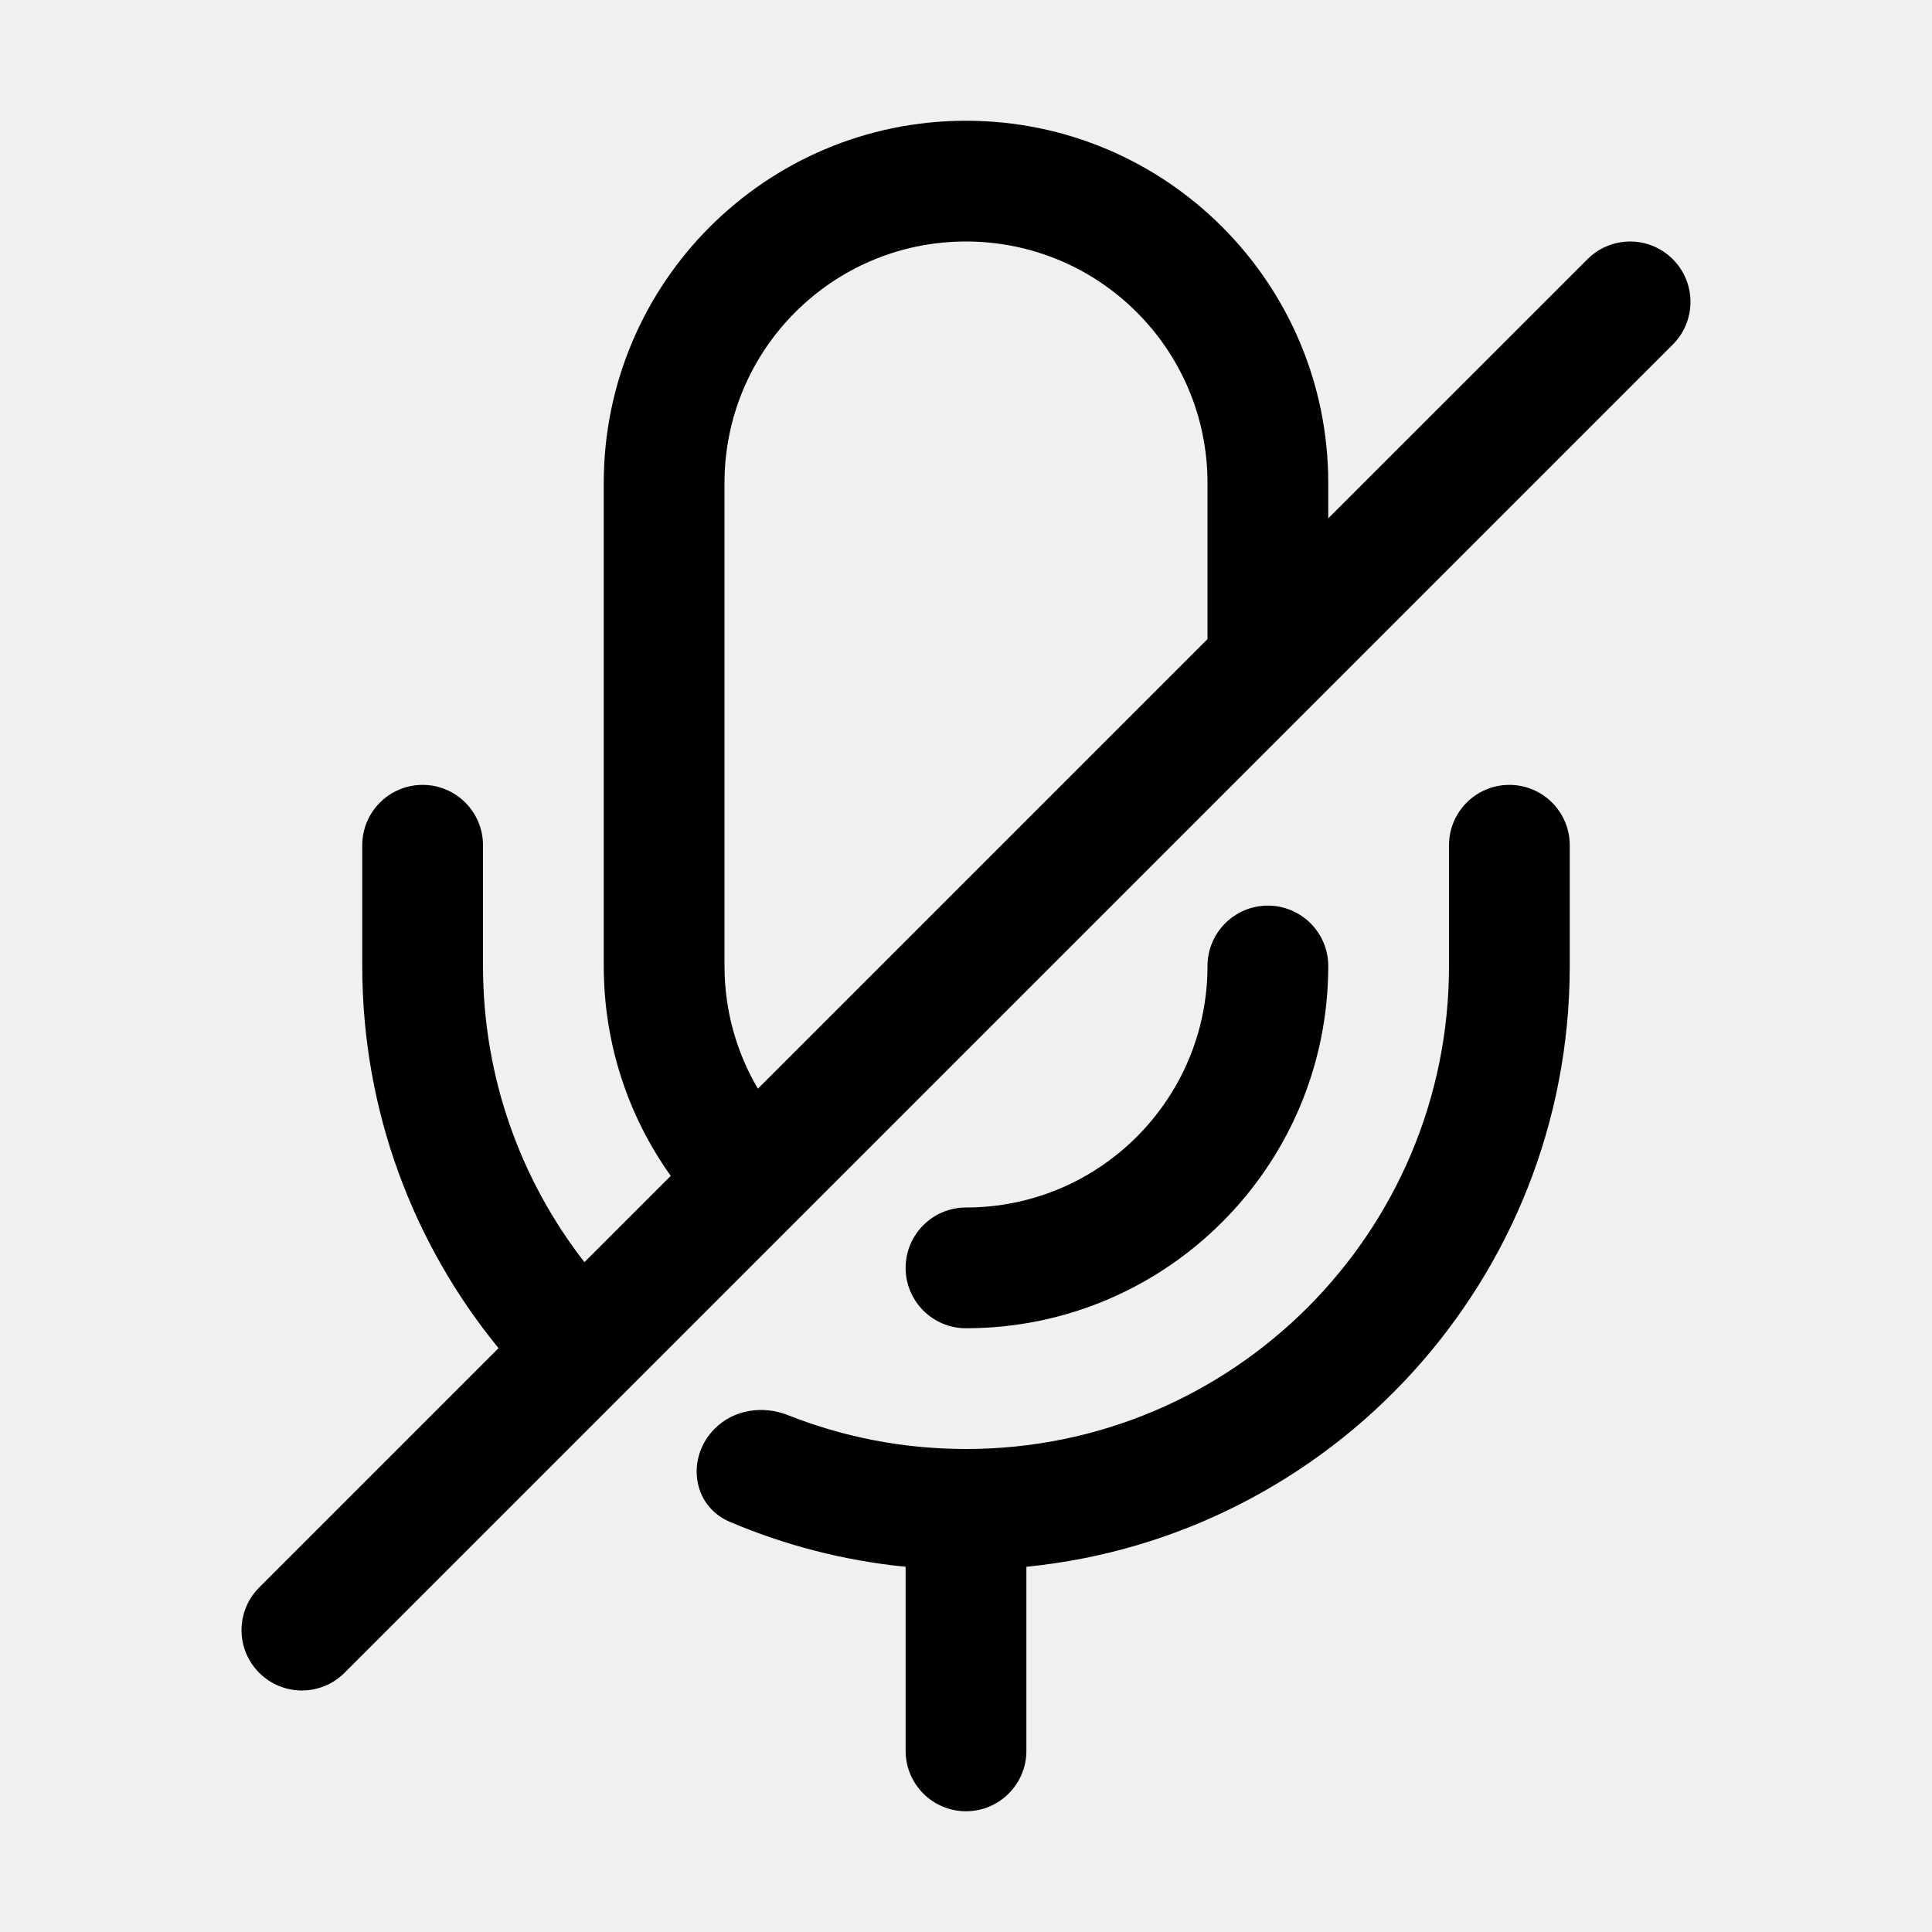
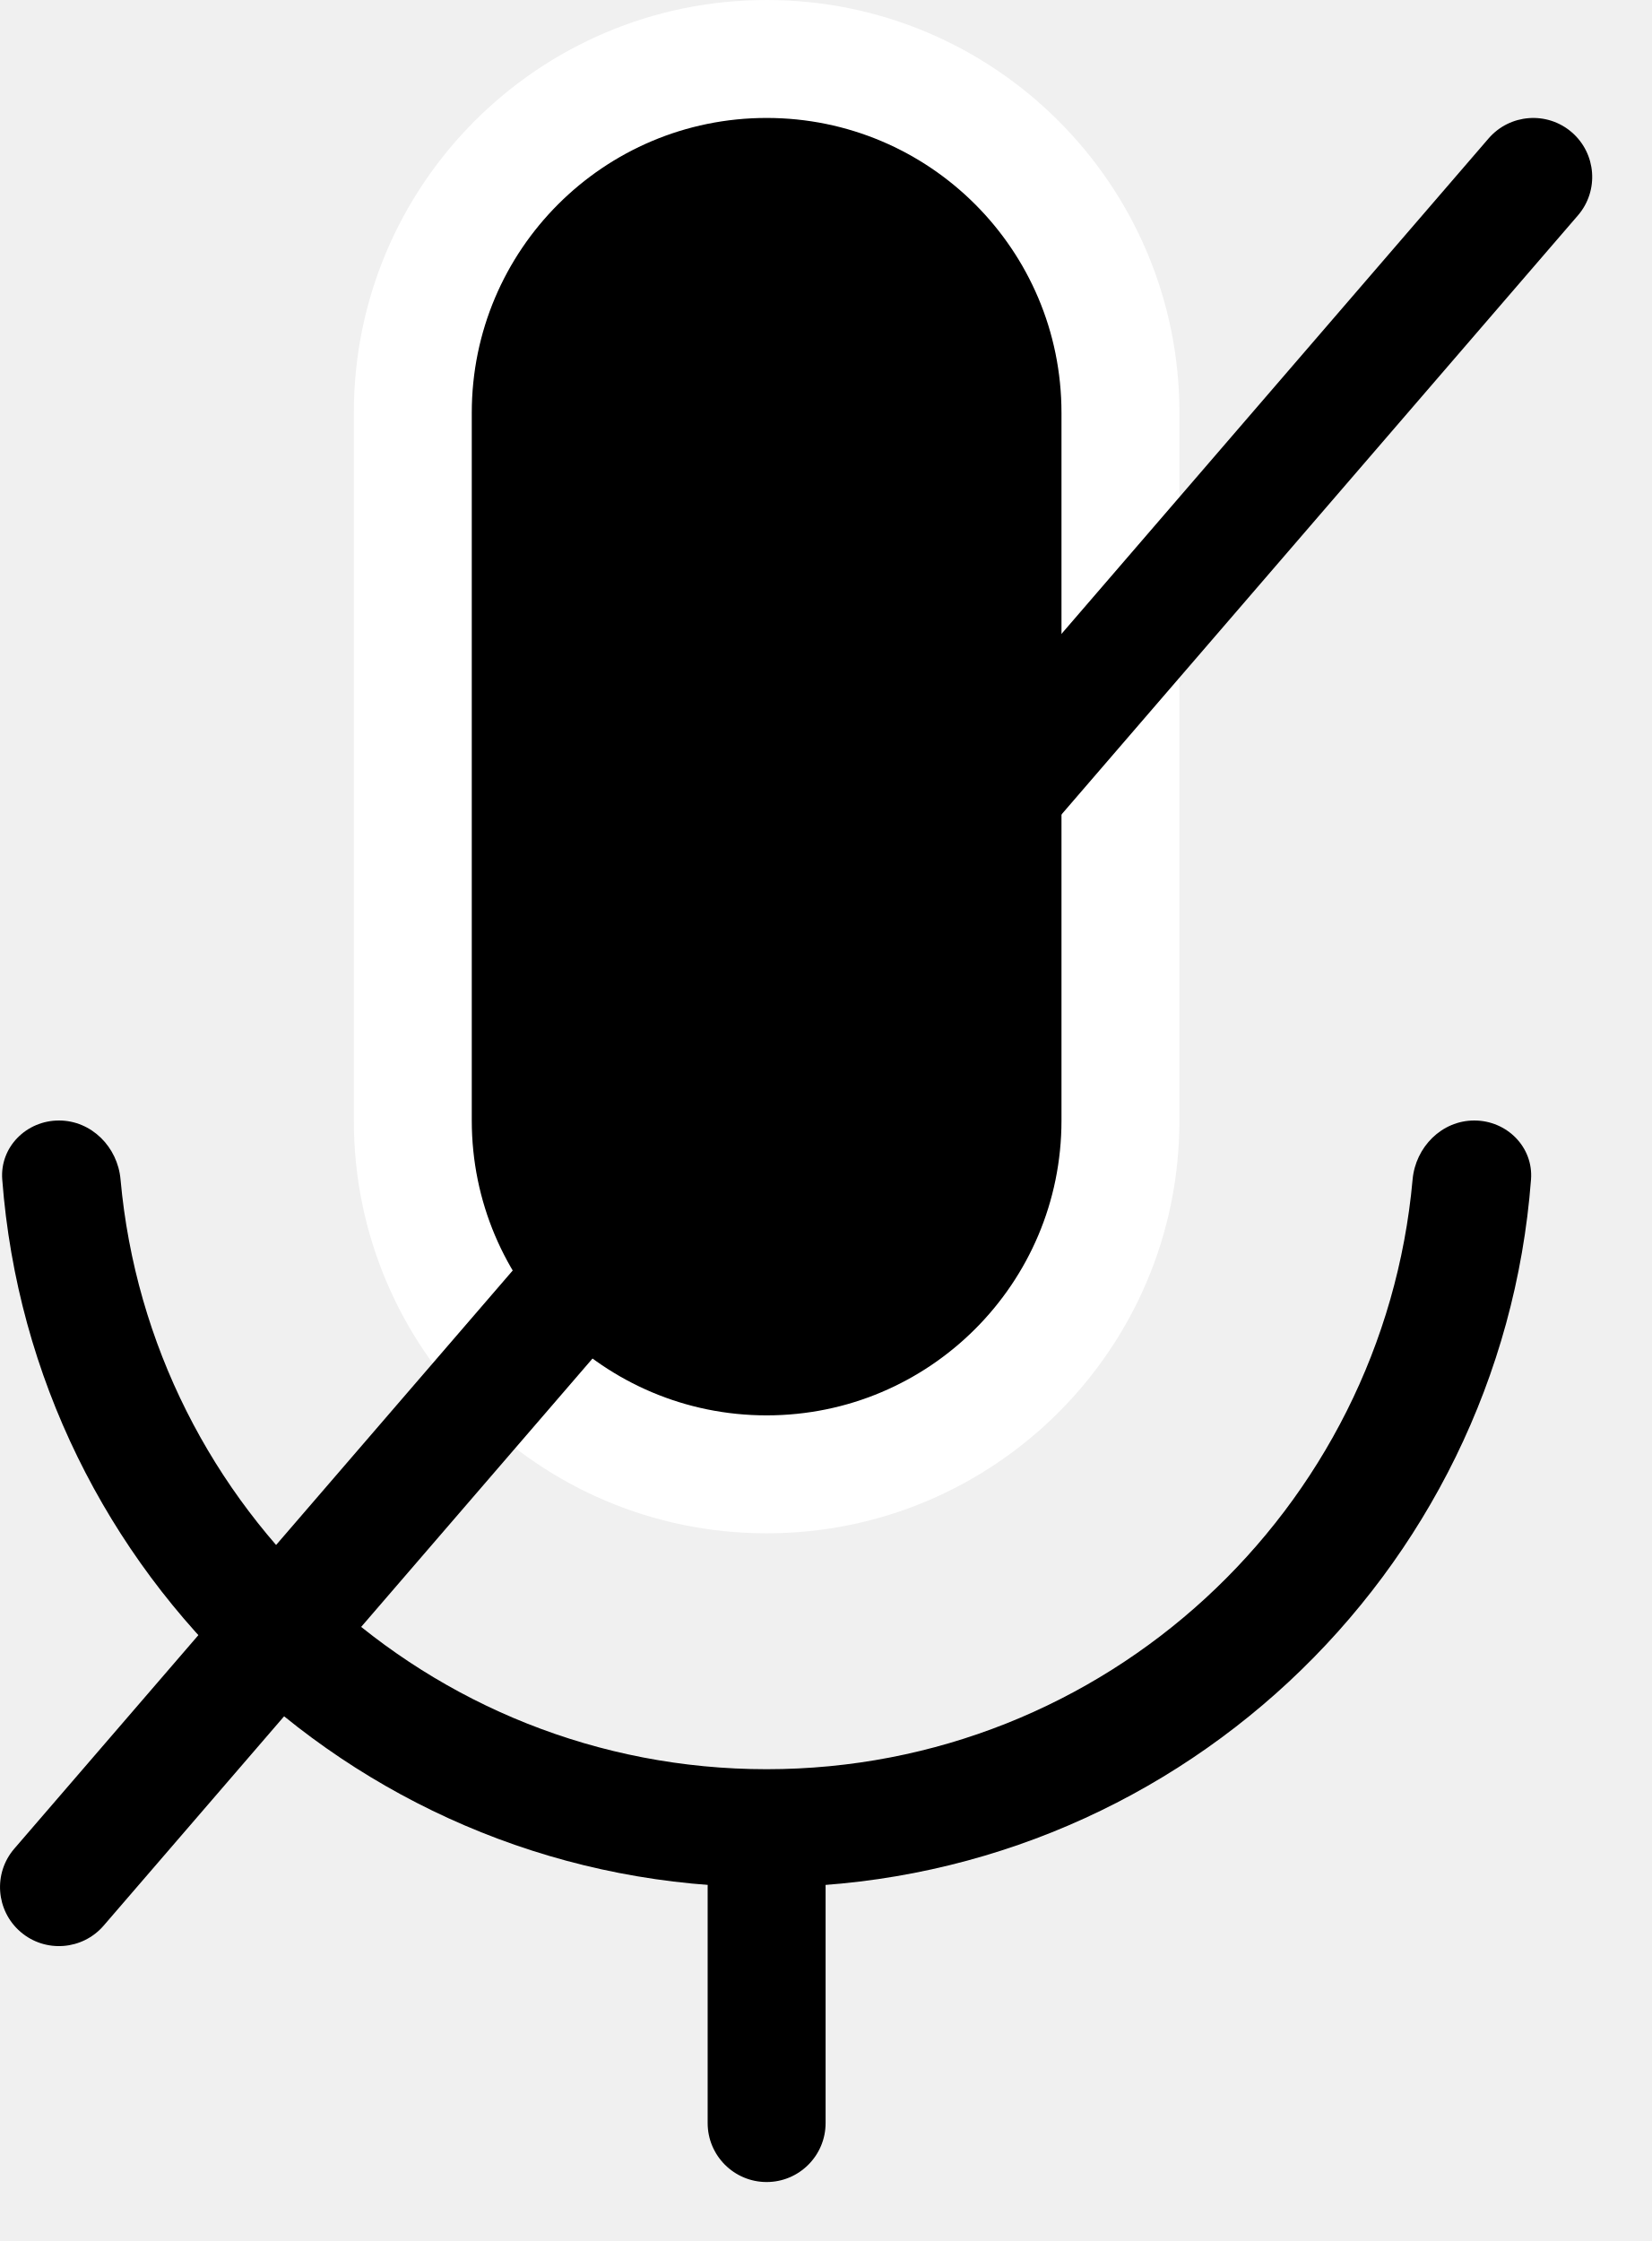
- <svg xmlns="http://www.w3.org/2000/svg" width="24" height="24" viewBox="0 0 24 24">
-   <path fill-rule="evenodd" clip-rule="evenodd" d="M16.5 6.439V6C16.5 3.515 14.485 1.5 12 1.5C9.515 1.5 7.5 3.515 7.5 6V12C7.5 12.972 7.808 13.872 8.332 14.607L7.26 15.679C6.47 14.663 6 13.386 6 12V10.5C6 10.086 5.664 9.75 5.25 9.75C4.836 9.75 4.5 10.086 4.5 10.5V12C4.5 13.801 5.135 15.454 6.193 16.747L3.22 19.72C2.927 20.013 2.927 20.487 3.22 20.78C3.513 21.073 3.987 21.073 4.28 20.78L20.78 4.28C21.073 3.987 21.073 3.513 20.78 3.22C20.487 2.927 20.013 2.927 19.72 3.22L16.5 6.439ZM15 7.939V6C15 4.343 13.657 3 12 3C10.343 3 9 4.343 9 6V12C9 12.556 9.151 13.077 9.415 13.524L15 7.939Z" />
-   <path d="M9.79 17.58C10.474 17.851 11.22 18 12 18C15.314 18 18 15.314 18 12L18 10.5C18 10.086 18.336 9.75 18.75 9.75C19.164 9.75 19.5 10.086 19.5 10.5V12C19.5 15.889 16.54 19.087 12.75 19.463V21.75C12.75 22.164 12.414 22.5 12 22.5C11.586 22.5 11.25 22.164 11.25 21.75V19.463C10.48 19.387 9.745 19.194 9.062 18.903C8.597 18.704 8.521 18.104 8.879 17.747C9.116 17.509 9.478 17.456 9.79 17.58Z" />
-   <path d="M15.75 11.25C15.336 11.25 15 11.586 15 12C15 13.657 13.657 15 12 15C11.586 15 11.25 15.336 11.25 15.75C11.25 16.164 11.586 16.5 12 16.5C14.485 16.5 16.5 14.485 16.5 12C16.5 11.586 16.164 11.25 15.75 11.25Z" />
+ <svg xmlns="http://www.w3.org/2000/svg" width="14" height="19" viewBox="0 0 14 19" fill="none">
+   <path d="M6.5 15.5C6.776 15.5 7 15.724 7 16V18C7 18.276 6.776 18.5 6.5 18.5C6.224 18.5 6 18.276 6 18V16C6 15.724 6.224 15.5 6.5 15.5Z" fill="black" />
+   <path d="M0.5 9.5C0.776 9.5 0.998 9.725 1.022 10C1.275 12.803 3.631 15 6.5 15C9.369 15 11.725 12.803 11.977 10C12.002 9.725 12.224 9.5 12.5 9.5C12.776 9.5 13.002 9.725 12.981 10C12.726 13.356 9.921 16 6.5 16C3.078 16 0.274 13.356 0.019 10C-0.002 9.725 0.224 9.5 0.5 9.5Z" fill="black" />
+   <path d="M3.5 3.5C3.5 1.843 4.843 0.5 6.5 0.5C8.157 0.5 9.5 1.843 9.5 3.5V9.5C9.5 11.157 8.157 12.5 6.5 12.5C4.843 12.5 3.5 11.157 3.5 9.5V3.5Z" fill="black" />
+   <path d="M9 3.5C9 2.119 7.881 1 6.5 1C5.119 1 4 2.119 4 3.5V9.5C4 10.881 5.119 12 6.5 12C7.881 12 9 10.881 9 9.5V3.5ZM10 9.5C10 11.433 8.433 13 6.5 13C4.567 13 3 11.433 3 9.5V3.5C3 1.567 4.567 0 6.5 0C8.433 0 10 1.567 10 3.5V9.5Z" fill="white" />
+   <path d="M12.621 1.174C12.801 0.965 13.117 0.941 13.326 1.121C13.535 1.301 13.559 1.617 13.379 1.826L0.879 16.326C0.699 16.535 0.383 16.559 0.174 16.379C-0.035 16.199 -0.059 15.883 0.121 15.674L12.621 1.174Z" fill="black" />
</svg>
